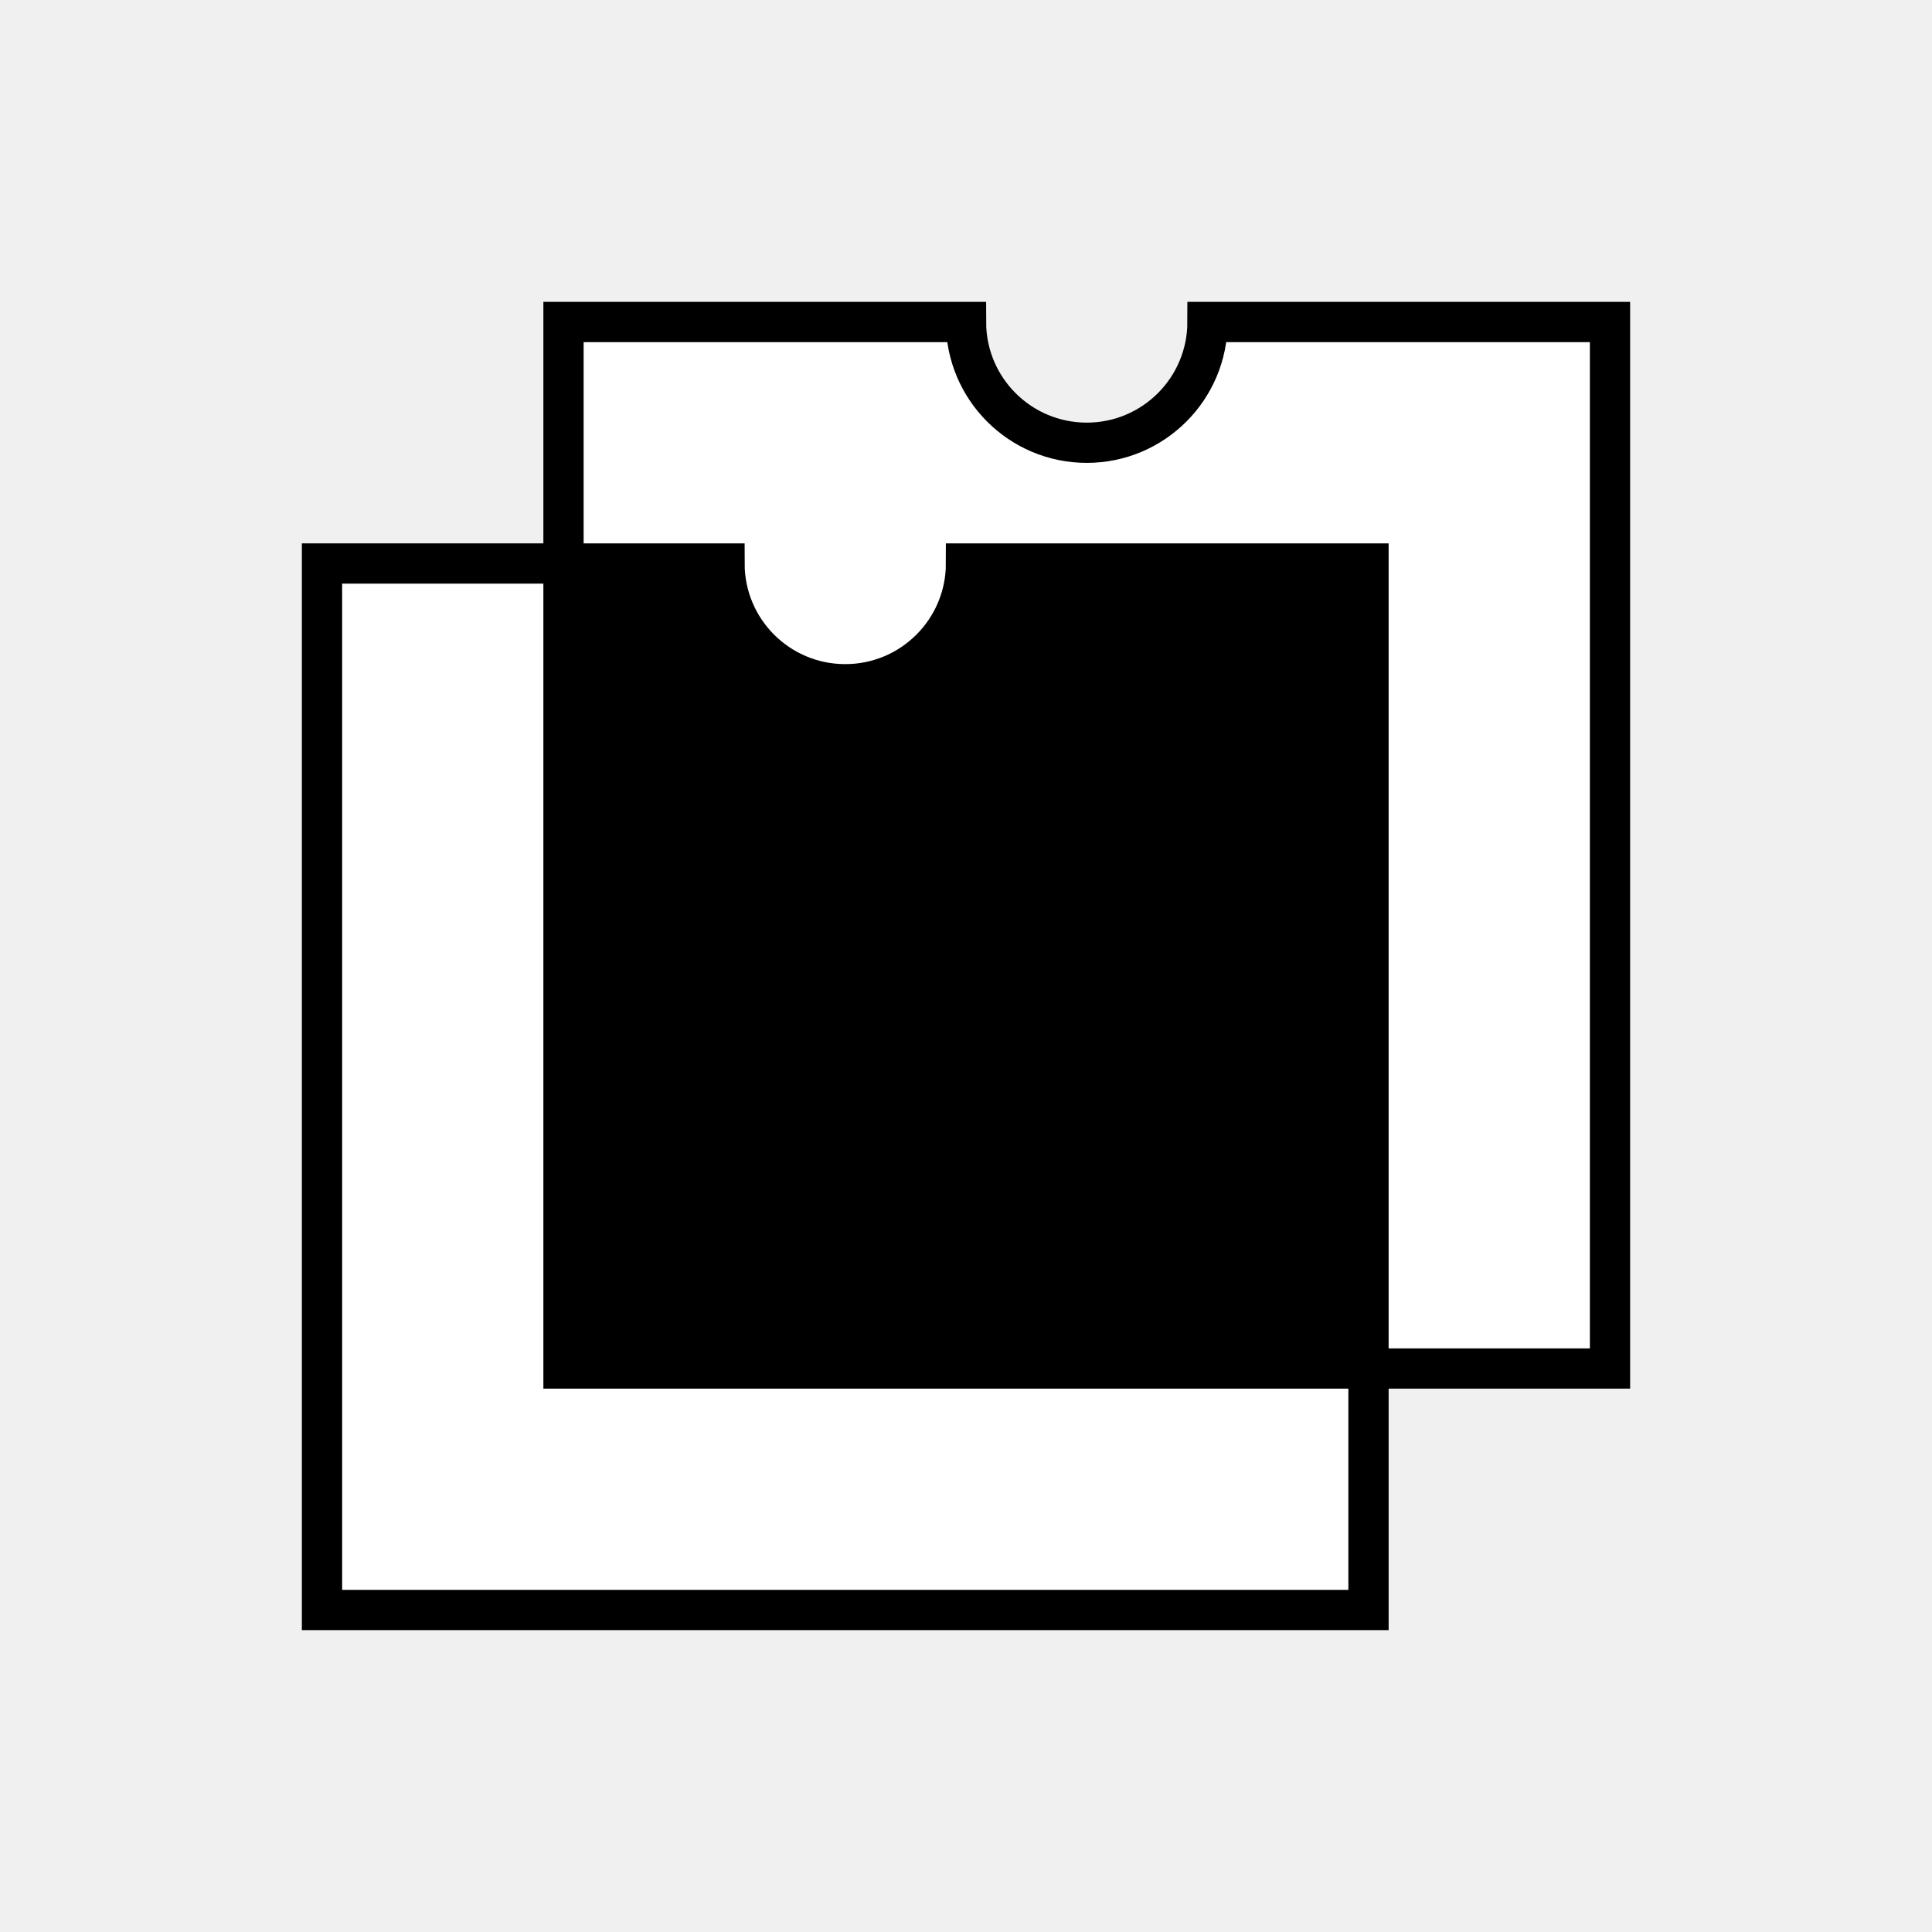
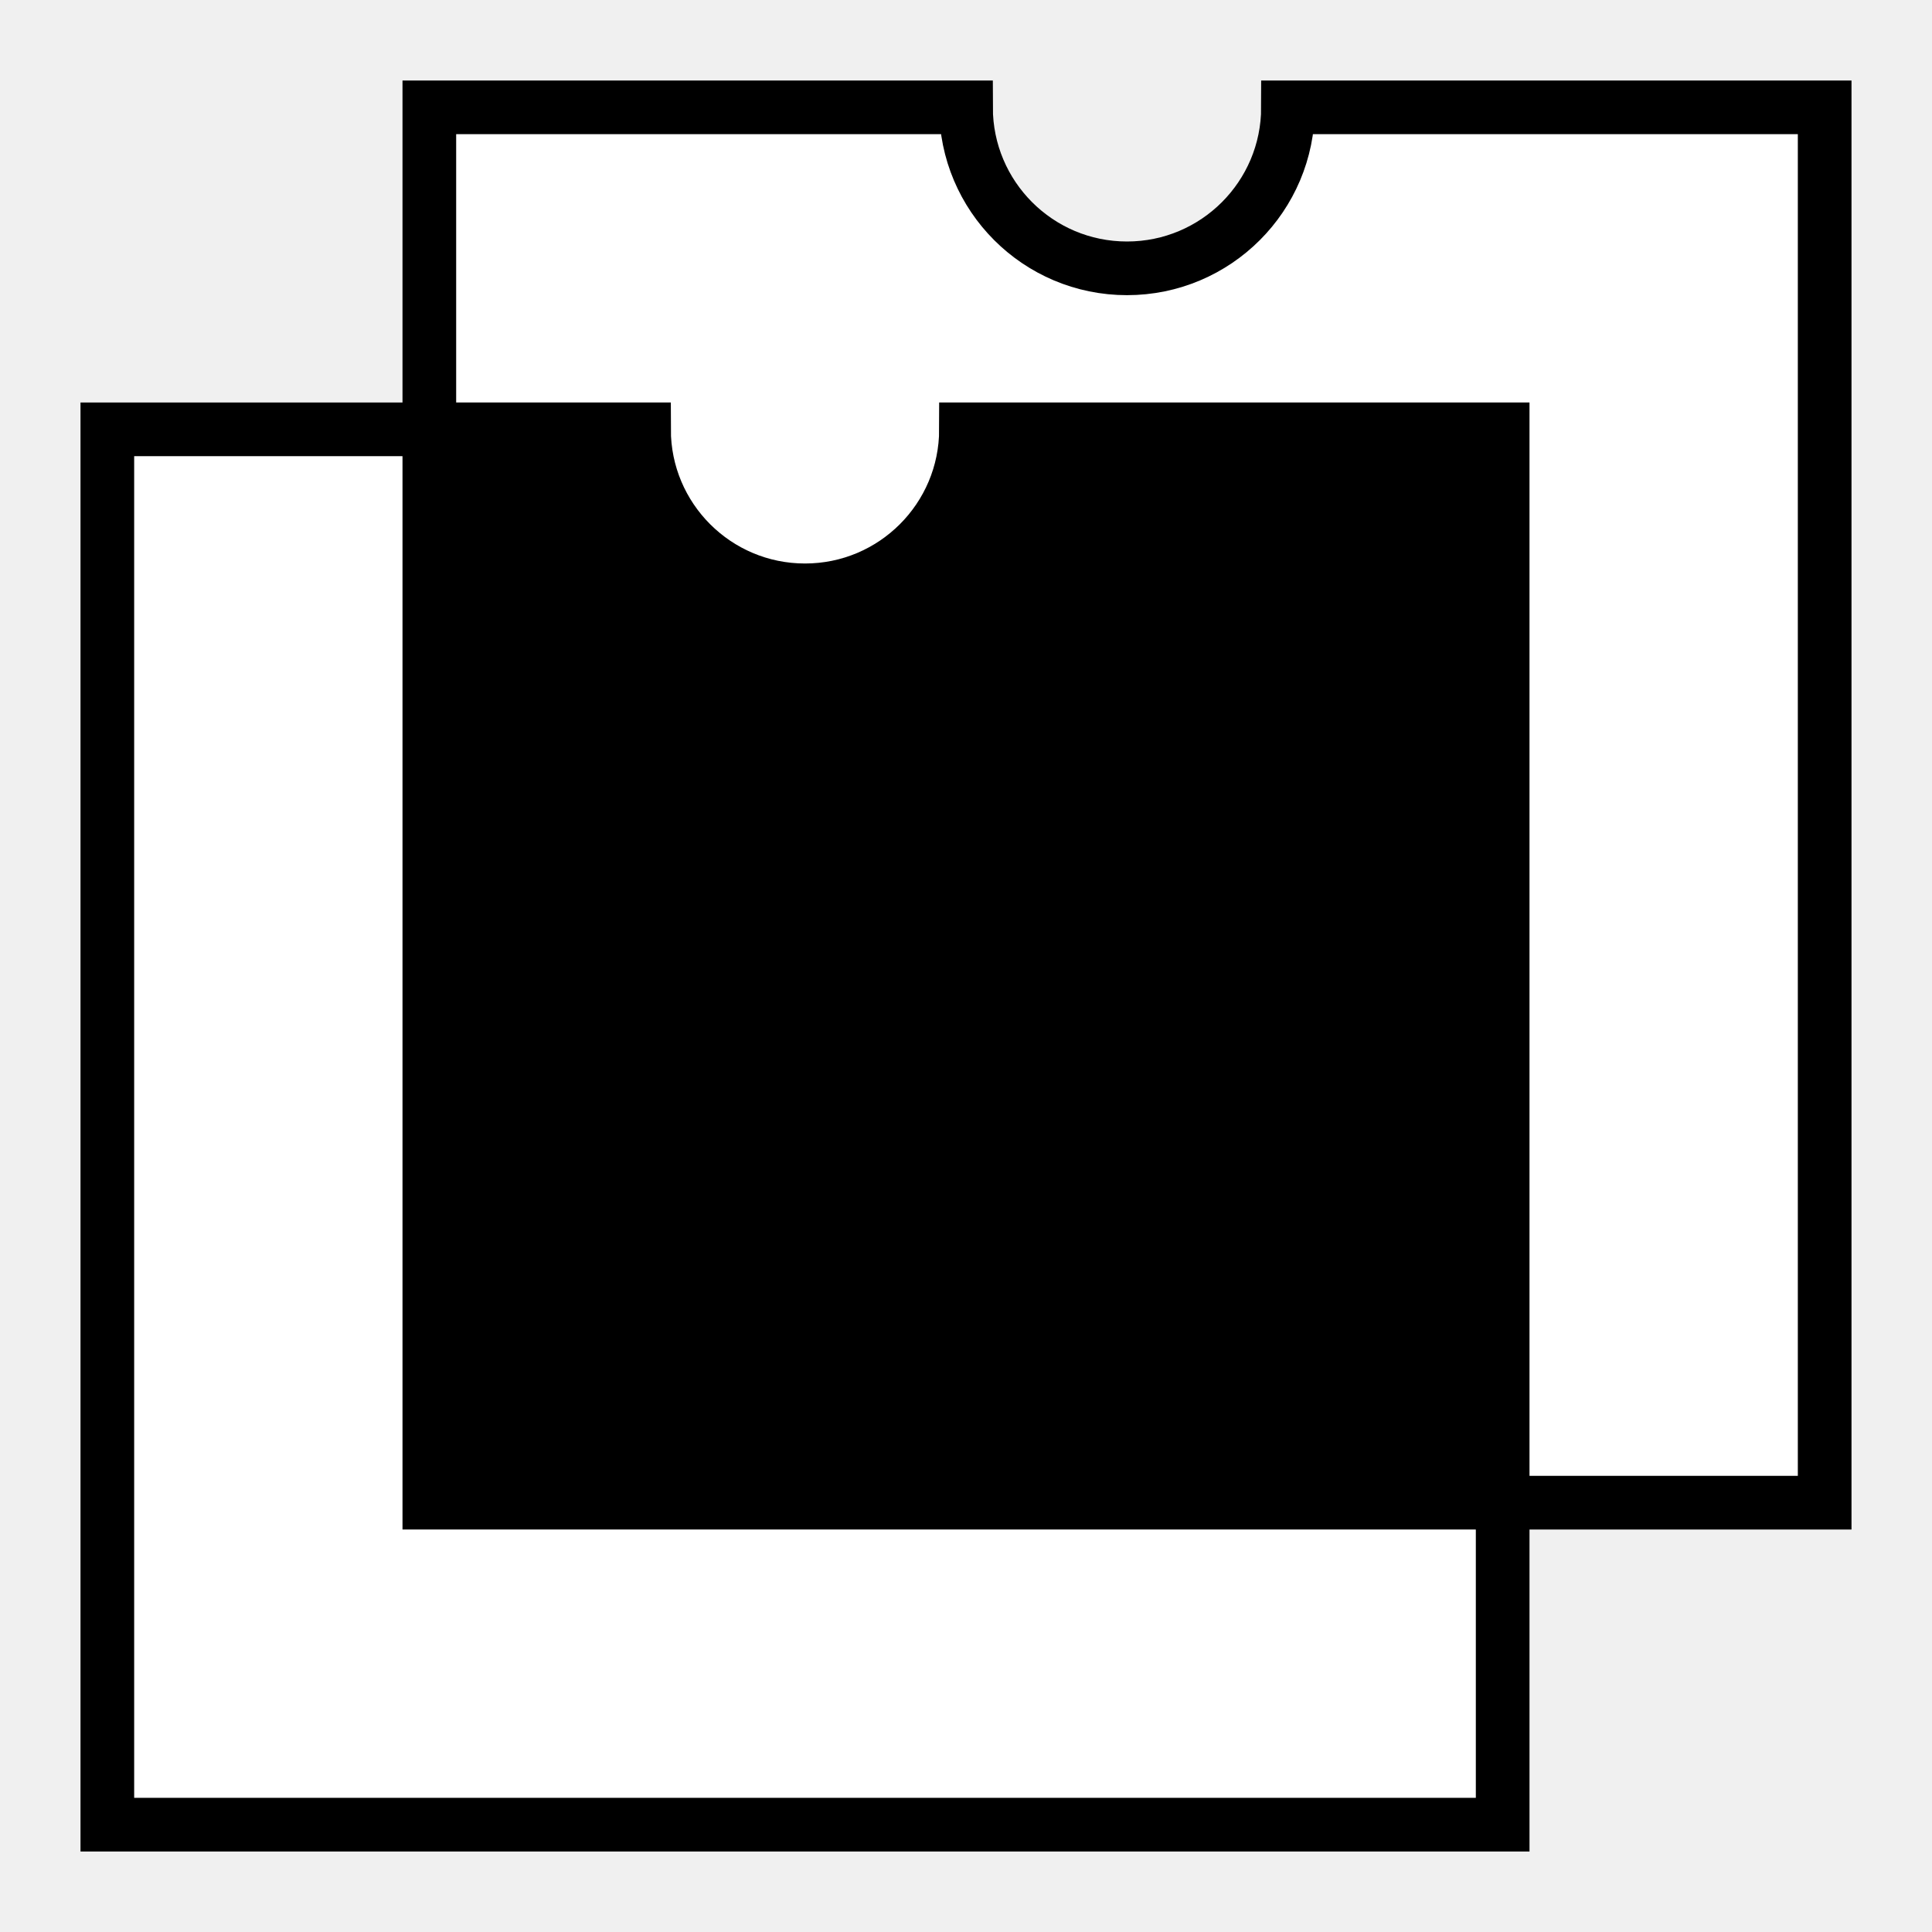
- <svg xmlns="http://www.w3.org/2000/svg" width="48" height="48">
+ <svg xmlns="http://www.w3.org/2000/svg" width="48" height="48" viewBox="6 6 36 36">
  <path d="M34 34V14H24a3 3 0 0 1-3 3 3 3 0 0 1-3-3h-4v20z" style="fill:#000;stroke:none" />
  <path d="M34 34H14V14H8v26h26z" style="fill:#fff;stroke:#000;fill-opacity:1" />
  <path d="M14 8v6h4a3 3 0 0 0 3 3 3 3 0 0 0 3-3h10v20h6V8H30a3 3 0 0 1-3 3 3 3 0 0 1-3-3z" style="fill:#fff;stroke:#000;fill-opacity:1" />
</svg>
